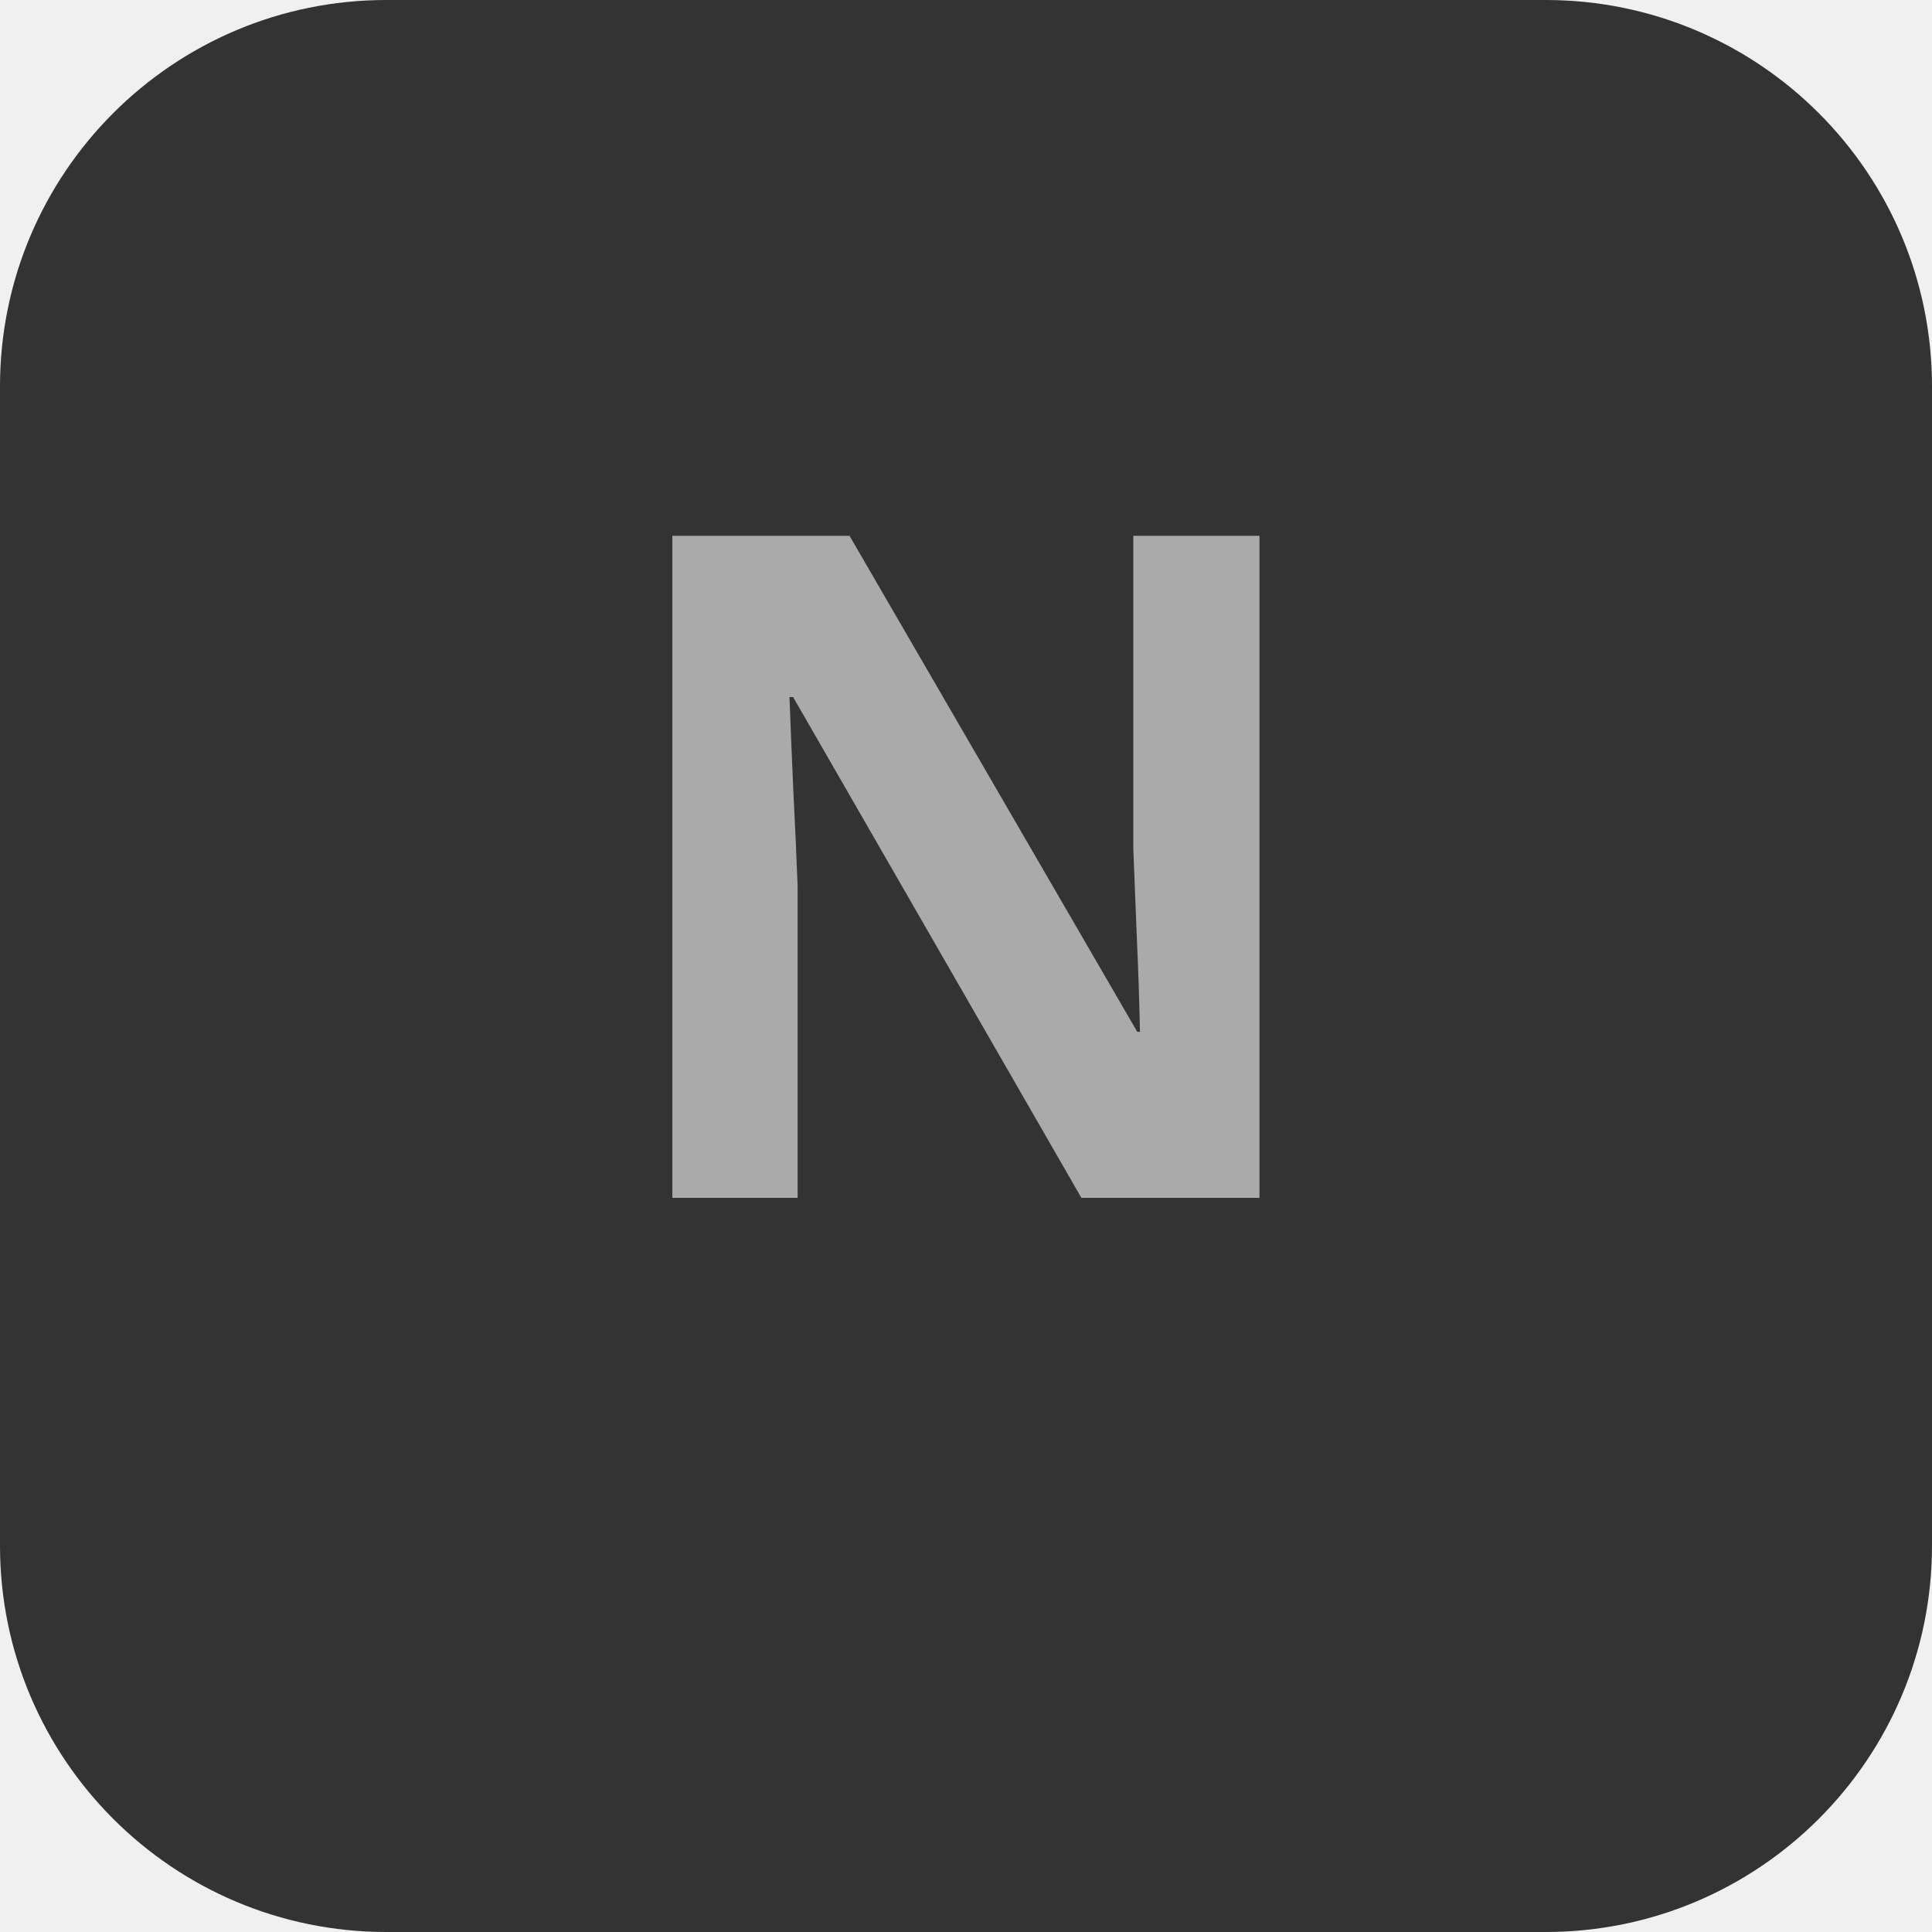
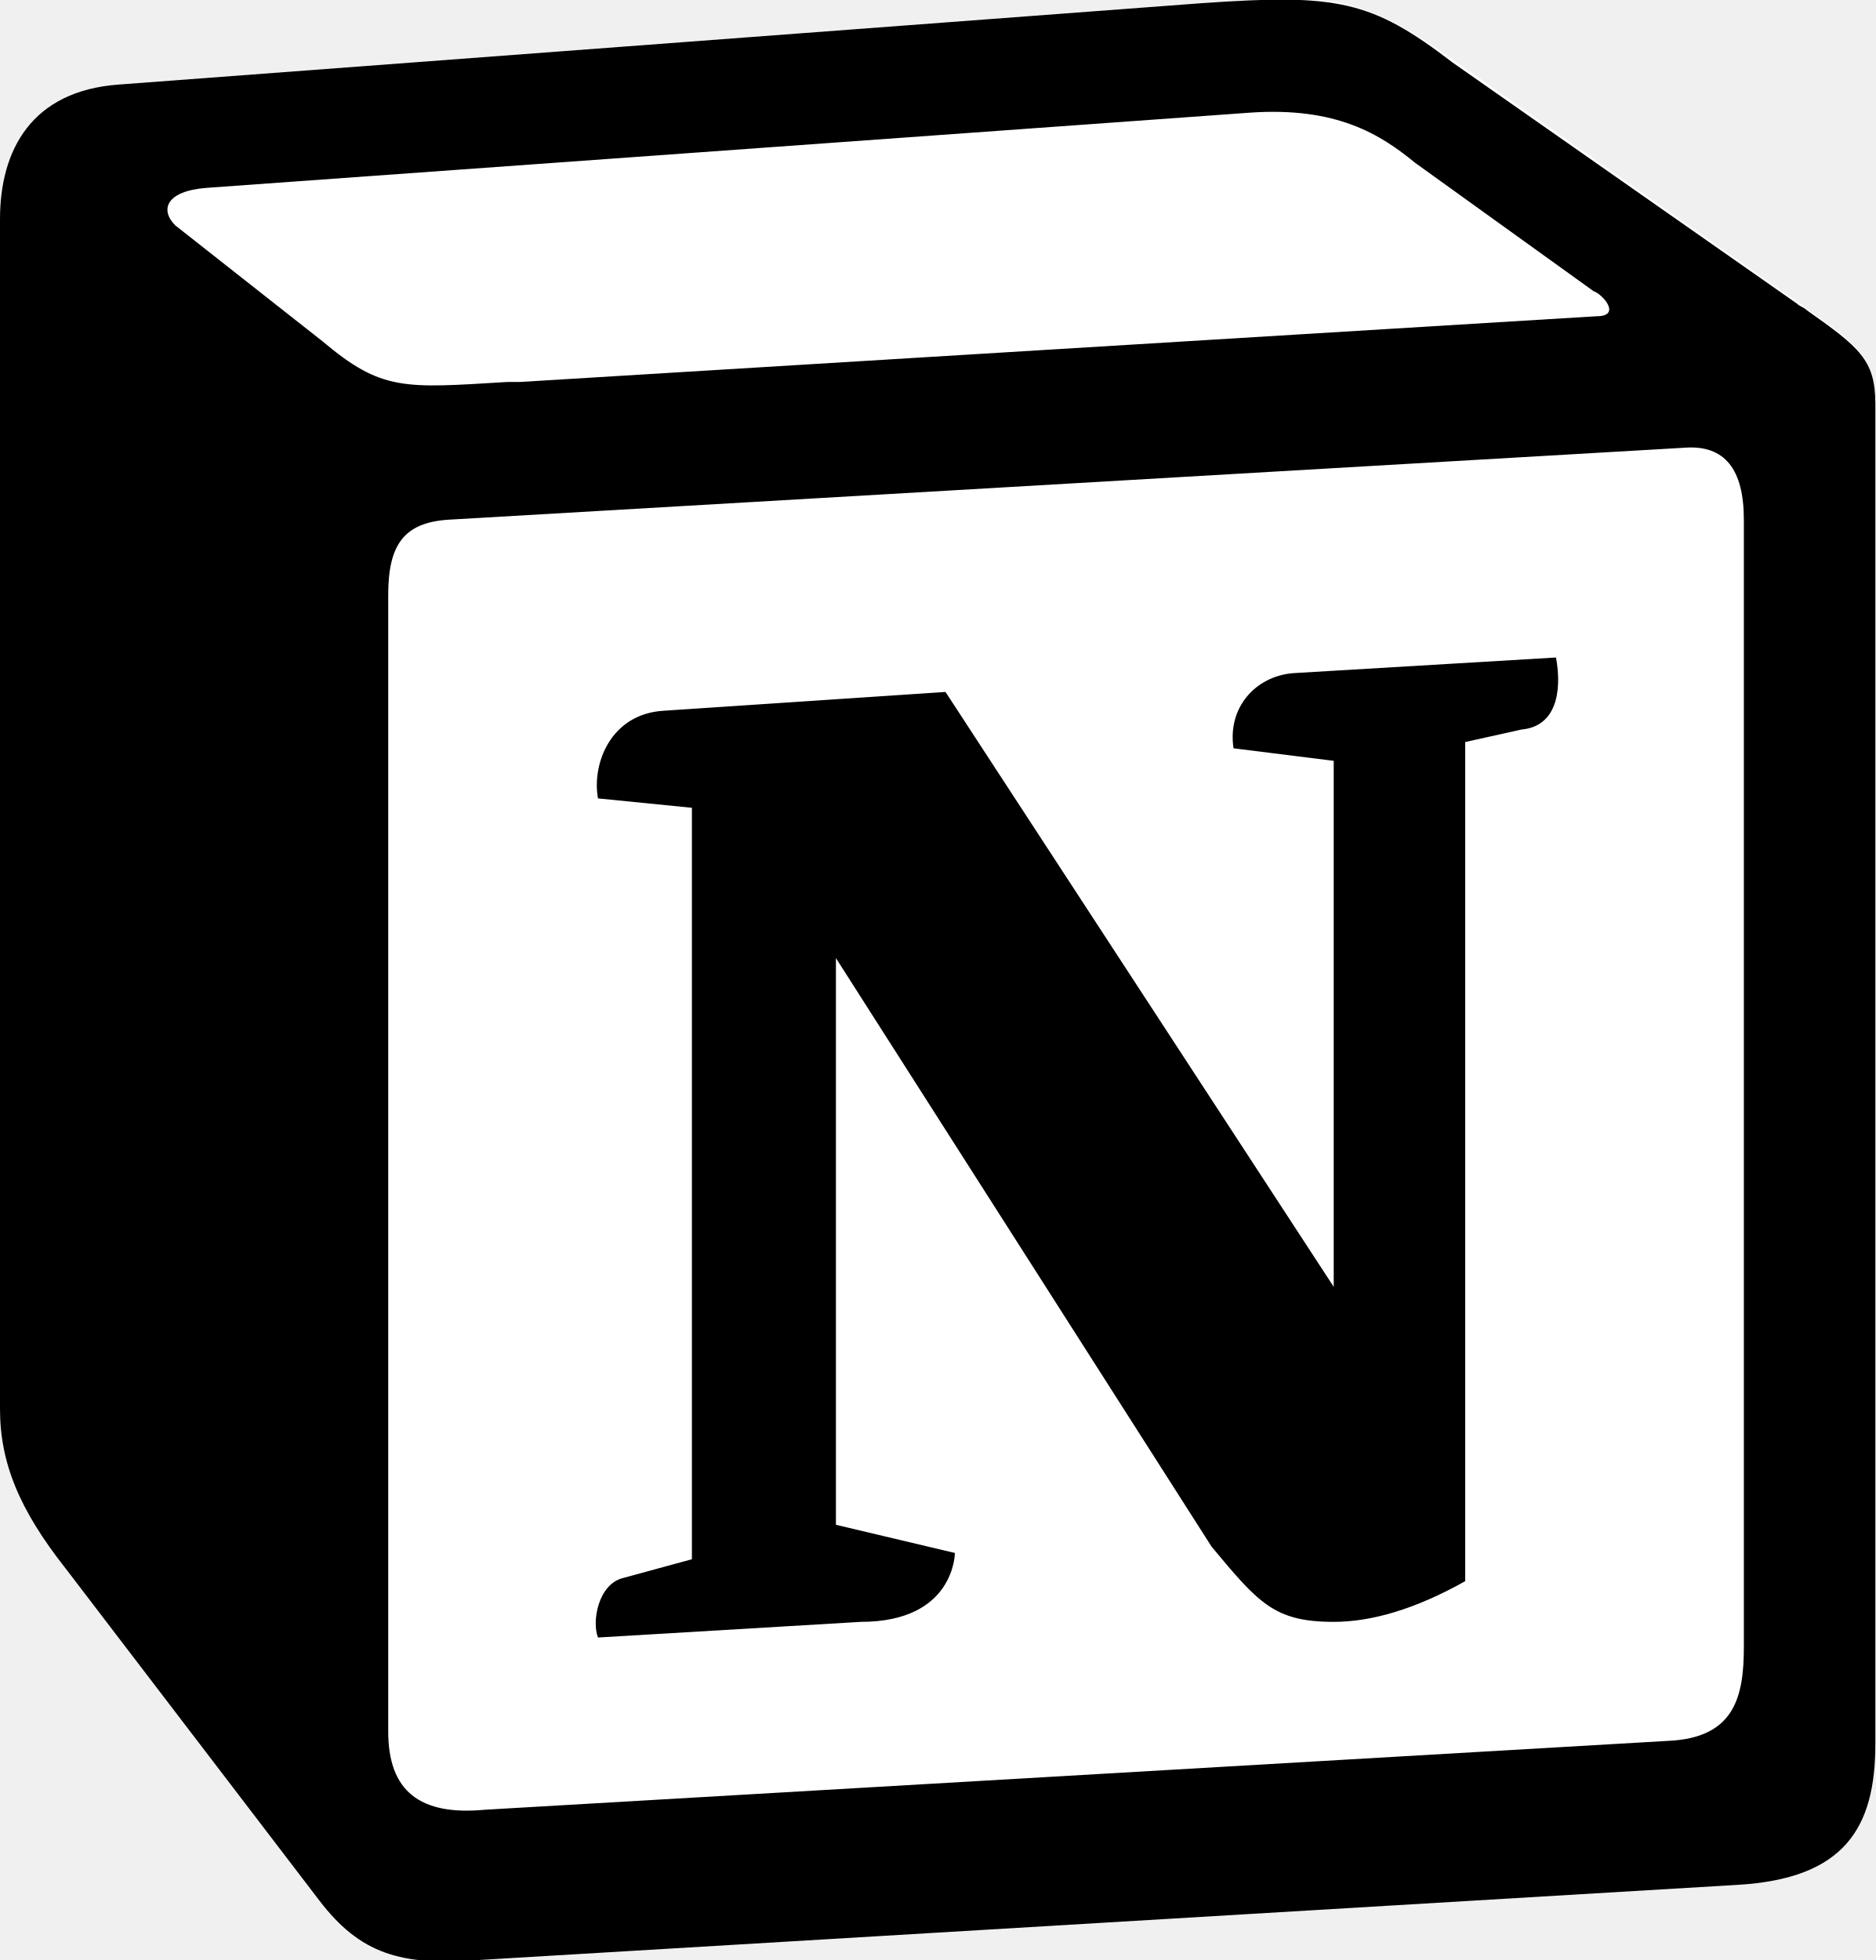
- <svg xmlns="http://www.w3.org/2000/svg" viewBox="0 0 100 100">
-   <rect width="100" height="100" rx="20" fill="#333" />
-   <text x="50" y="62" text-anchor="middle" font-family="system-ui,sans-serif" font-size="48" font-weight="600" fill="#aaa">N</text>
+ <svg xmlns="http://www.w3.org/2000/svg" version="1.1" id="Layer_1" x="0px" y="0px" viewBox="0 0 59.9 62.6" style="enable-background:new 0 0 59.9 62.6;" xml:space="preserve">
+   <style type="text/css">
+   .st0{fill:#FFFFFF;}
+ 	.st1{fill-rule:evenodd;clip-rule:evenodd;}
+  </style>
+   <g>
+     <g>
+       <path class="st0" d="M3.8,2.7l34.6-2.6c4.2-0.4,5.3-0.1,8,1.8l11.1,7.8c1.8,1.3,2.4,1.7,2.4,3.2v42.7c0,2.7-1,4.3-4.4,4.5    l-40.2,2.4c-2.6,0.1-3.8-0.2-5.1-1.9L2.1,50.1c-1.5-2-2.1-3.4-2.1-5.1V7C0,4.8,1,2.9,3.8,2.7L3.8,2.7z M3.8,2.7">
+    </path>
+       <path class="st1" d="M38.4,0.1L3.8,2.7C1,2.9,0,4.8,0,7v38c0,1.7,0.6,3.2,2.1,5.1l8.1,10.6c1.3,1.7,2.6,2.1,5.1,1.9l40.2-2.4    c3.4-0.2,4.4-1.8,4.4-4.5V12.9c0-1.4-0.5-1.8-2.2-3c-0.1-0.1-0.2-0.1-0.3-0.2L46.4,2C43.8,0,42.7-0.2,38.4,0.1L38.4,0.1z     M16.2,12.2c-3.3,0.2-4,0.3-5.9-1.3L5.6,7.2C5.1,6.7,5.3,6.1,6.6,6l33.3-2.4c2.8-0.2,4.2,0.7,5.3,1.6l5.7,4.1    c0.3,0.1,0.9,0.8,0.1,0.8l-34.4,2.1L16.2,12.2z M12.4,55.3V19c0-1.6,0.5-2.3,1.9-2.4l39.5-2.3c1.3-0.1,1.9,0.7,1.9,2.3v36    c0,1.6-0.3,2.9-2.4,3l-37.8,2.2C13.4,58,12.4,57.2,12.4,55.3L12.4,55.3z M49.7,21c0.2,1.1,0,2.2-1.1,2.3l-1.8,0.4v26.8    c-1.6,0.9-3,1.3-4.2,1.3c-1.9,0-2.4-0.6-3.9-2.4L26.7,30.6v18.1l3.8,0.9c0,0,0,2.2-3,2.2l-8.4,0.5c-0.2-0.5,0-1.7,0.8-1.9l2.2-0.6    v-24l-3-0.3c-0.2-1.1,0.4-2.7,2.1-2.8l9-0.6l12.4,19V24.3l-3.2-0.4c-0.2-1.3,0.7-2.3,1.9-2.4L49.7,21z M49.7,21">
+    </path>
+     </g>
+   </g>
</svg>
